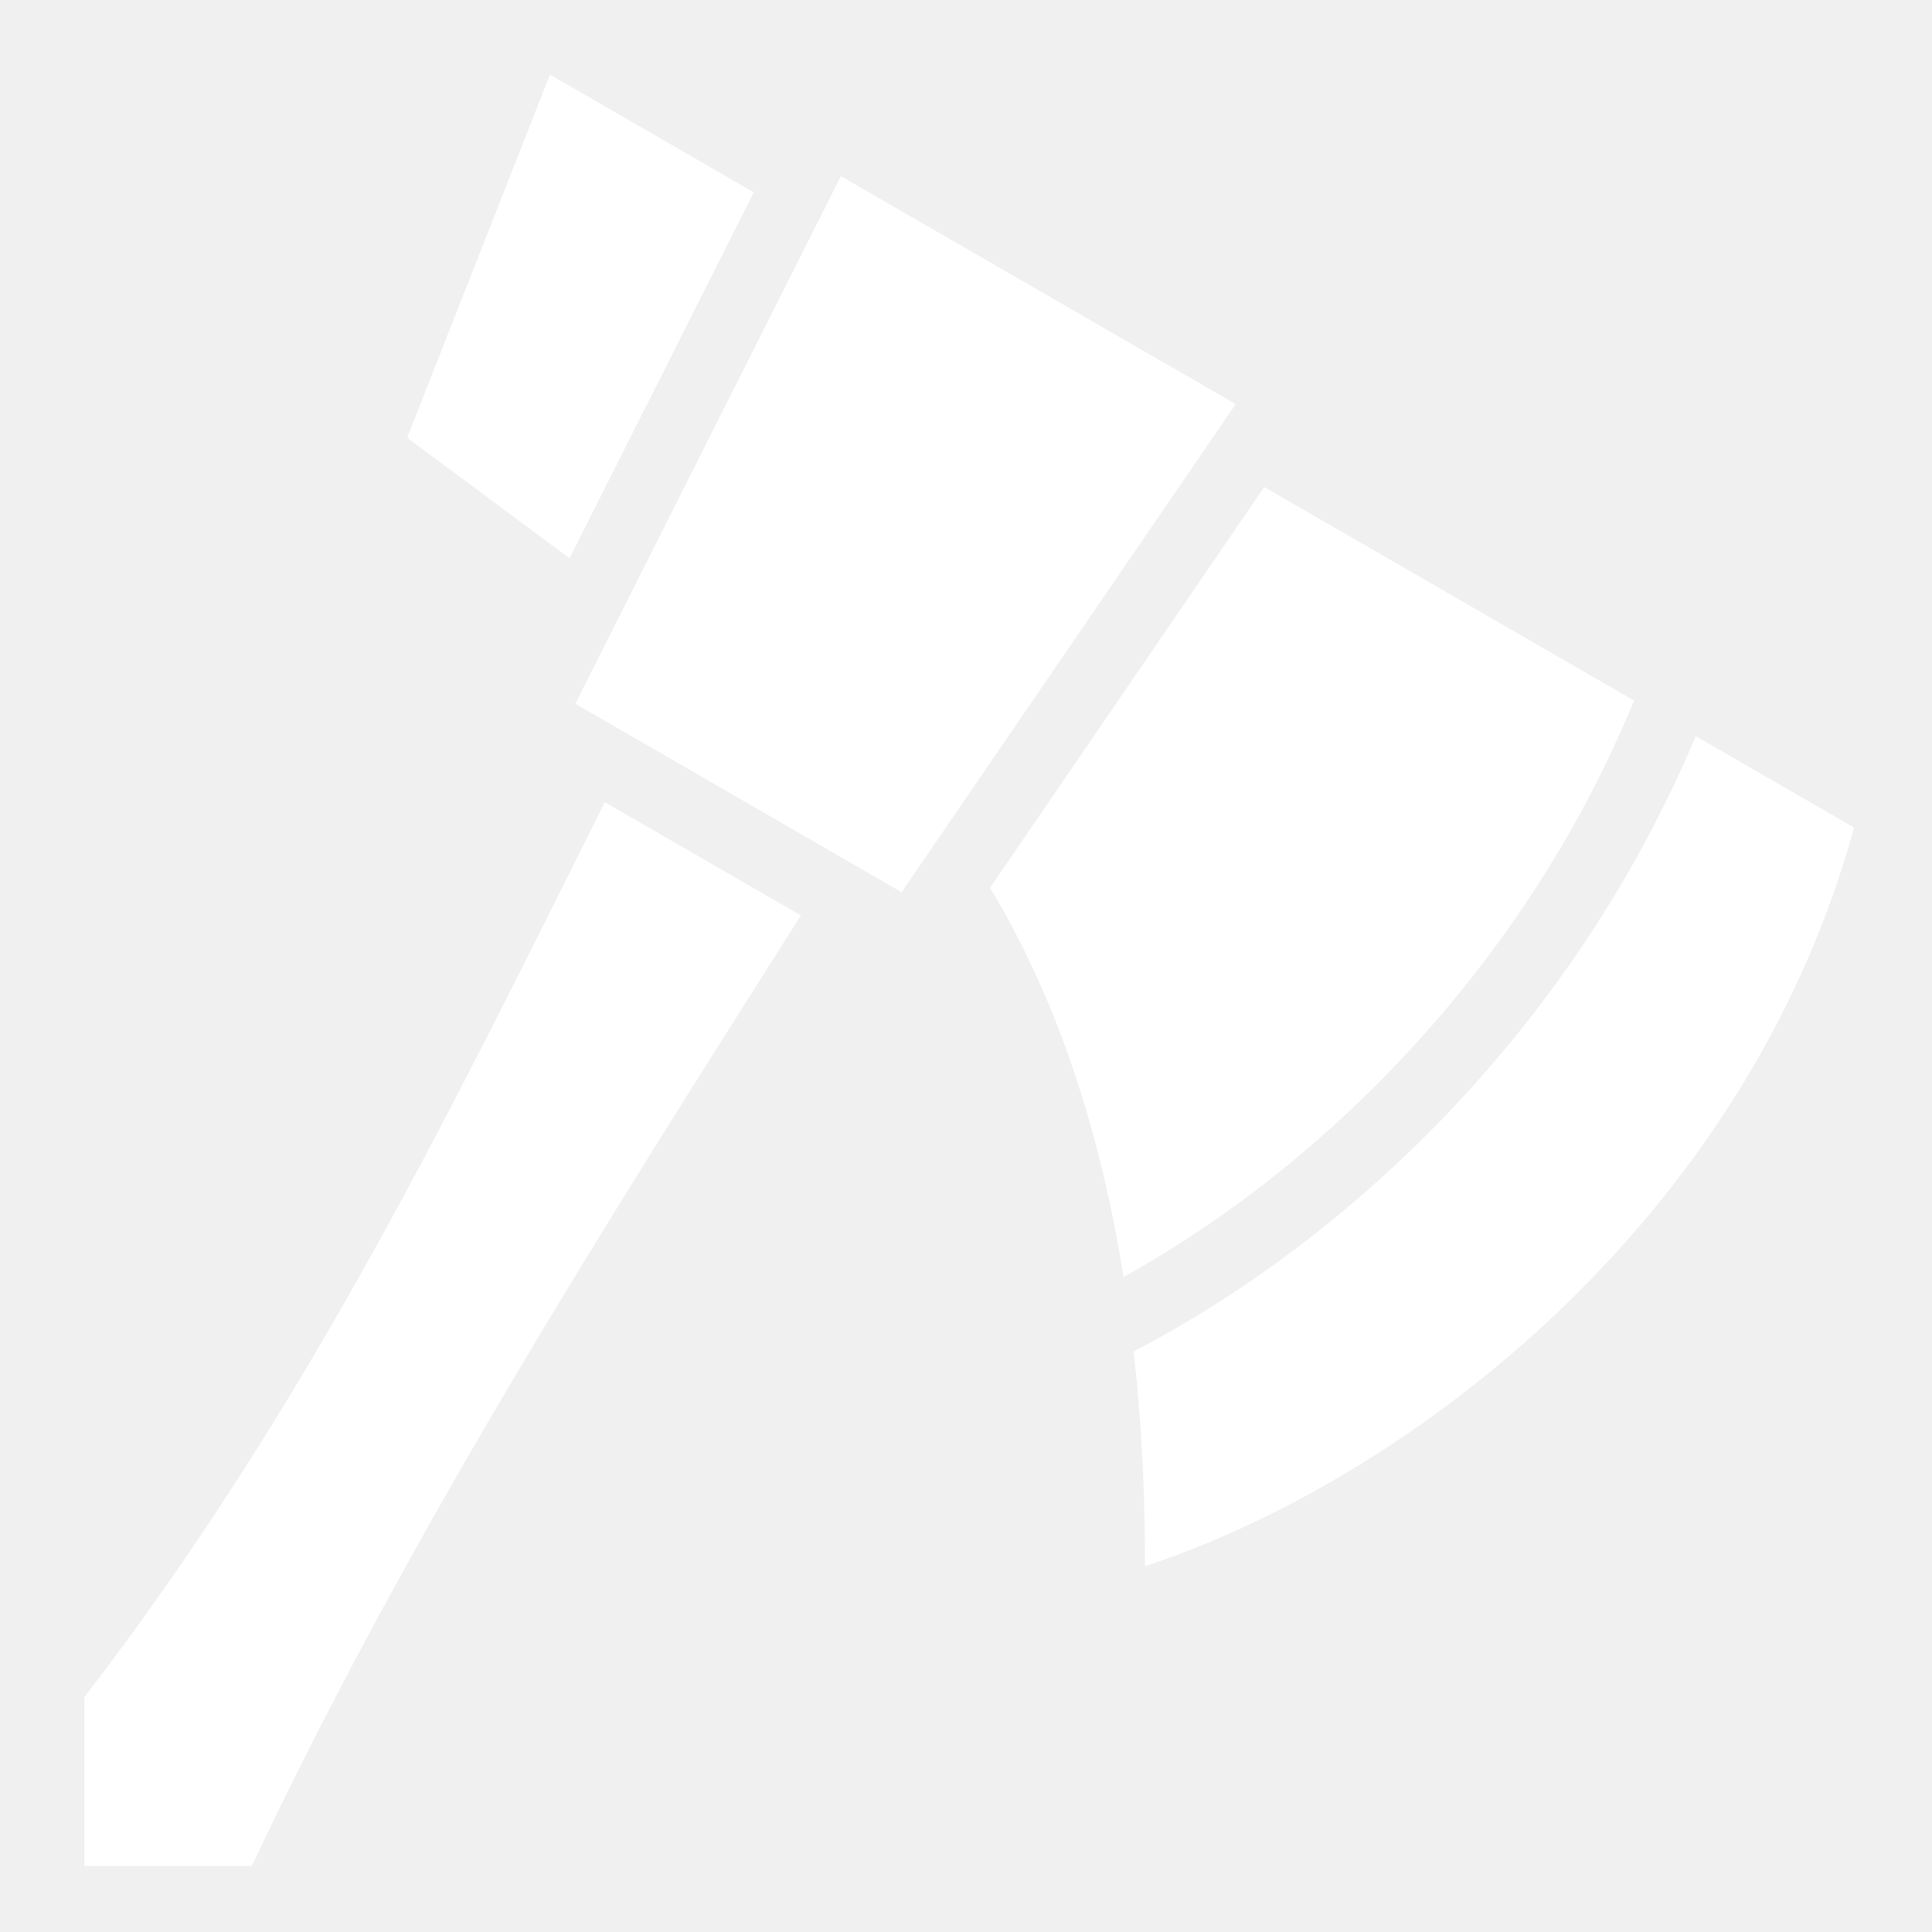
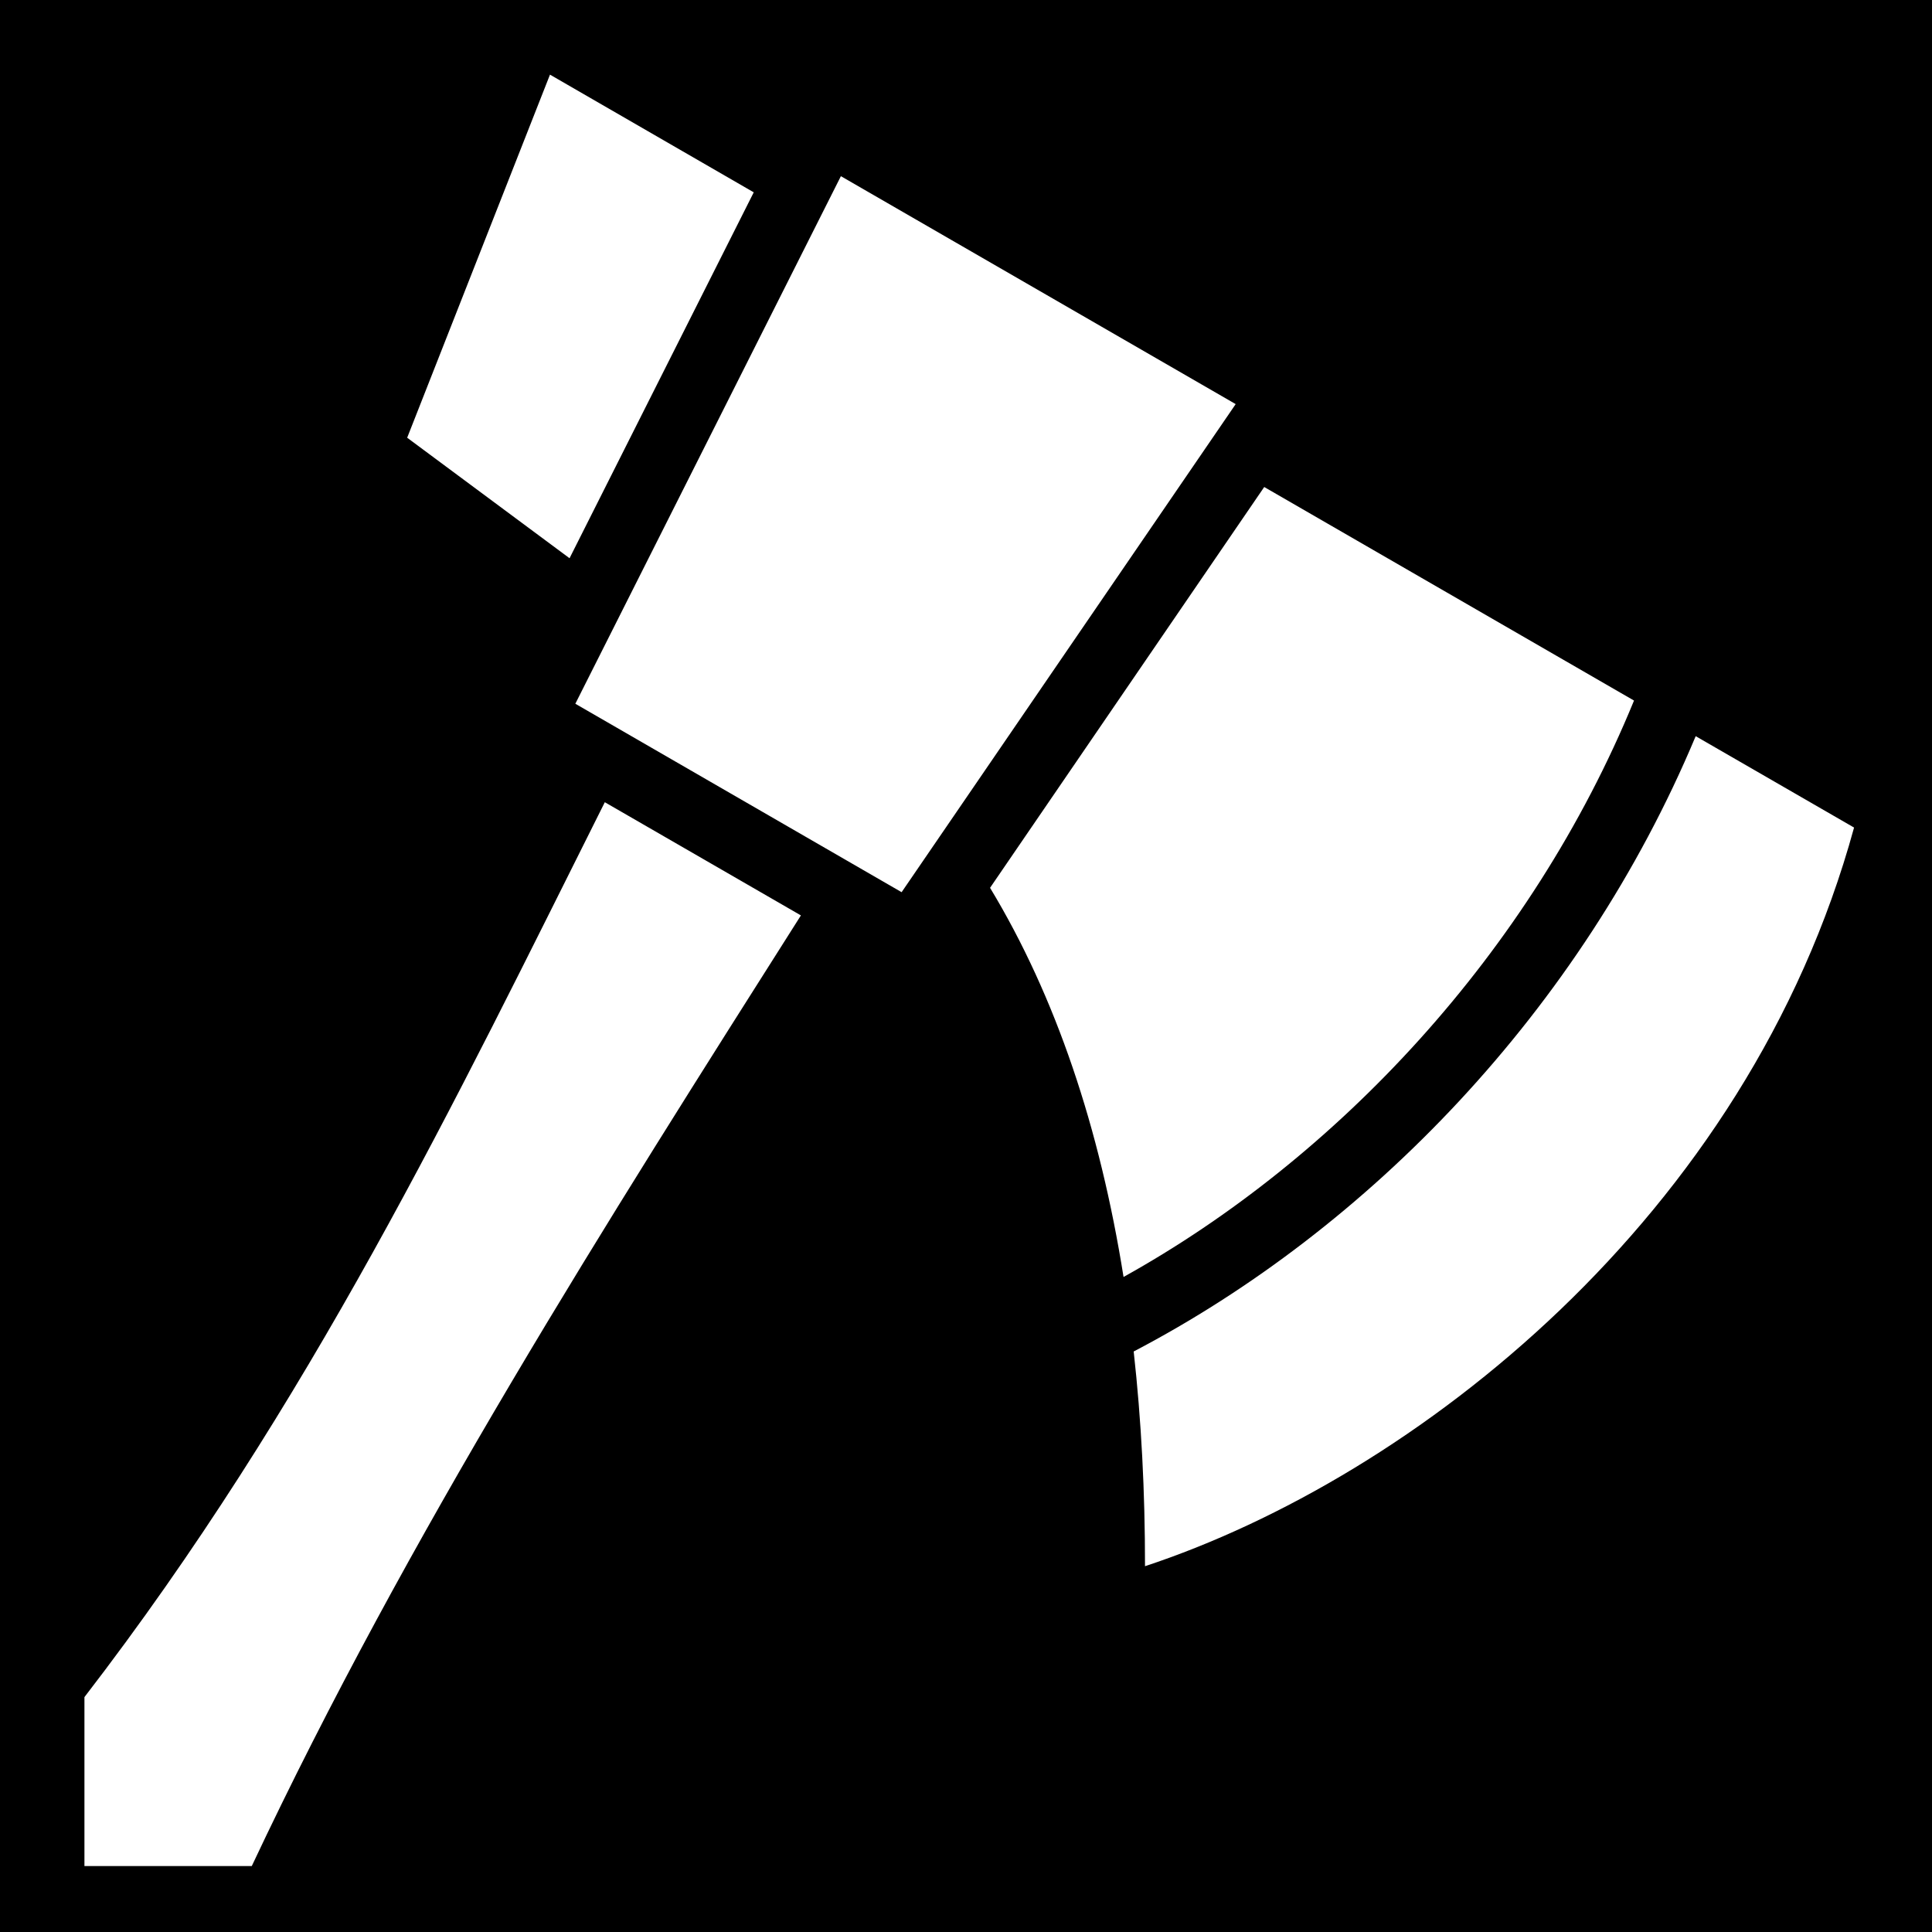
- <svg xmlns="http://www.w3.org/2000/svg" viewBox="0 0 512 512">
+ <svg xmlns="http://www.w3.org/2000/svg" style="height: 512px; width: 512px;" viewBox="0 0 512 512">
+   <path d="M0 0h512v512H0z" fill="#000000" fill-opacity="1" />
  <g class="" style="" transform="translate(0,0)">
    <path d="M145.75 19.78 107.906 116l43.03 31.938 48.814-96.97-54-31.187zm77.094 26.907L152.47 186.5l86.468 49.938 88.53-129.344-104.624-60.406zm112.187 82.376L262.376 235.28c17.46 28.874 29.09 63.707 35.375 103.126 56.317-31.27 107.836-85.753 135.28-152.75l-98-56.594zm114.345 66.03c-30.433 72.7-86.892 130.64-148.938 163.063 2.02 18.153 3.012 37.162 3 56.906 71.107-23.5 159.603-92.374 187.907-195.75l-41.97-24.218zm-289.094 17.5c-39.7 79.313-78.154 159.572-137.905 237.157v44.78H66.72c41.425-87.972 93.64-170.09 145.53-251.936l-51.97-30z" fill="#fff" fill-opacity="1" />
  </g>
</svg>
